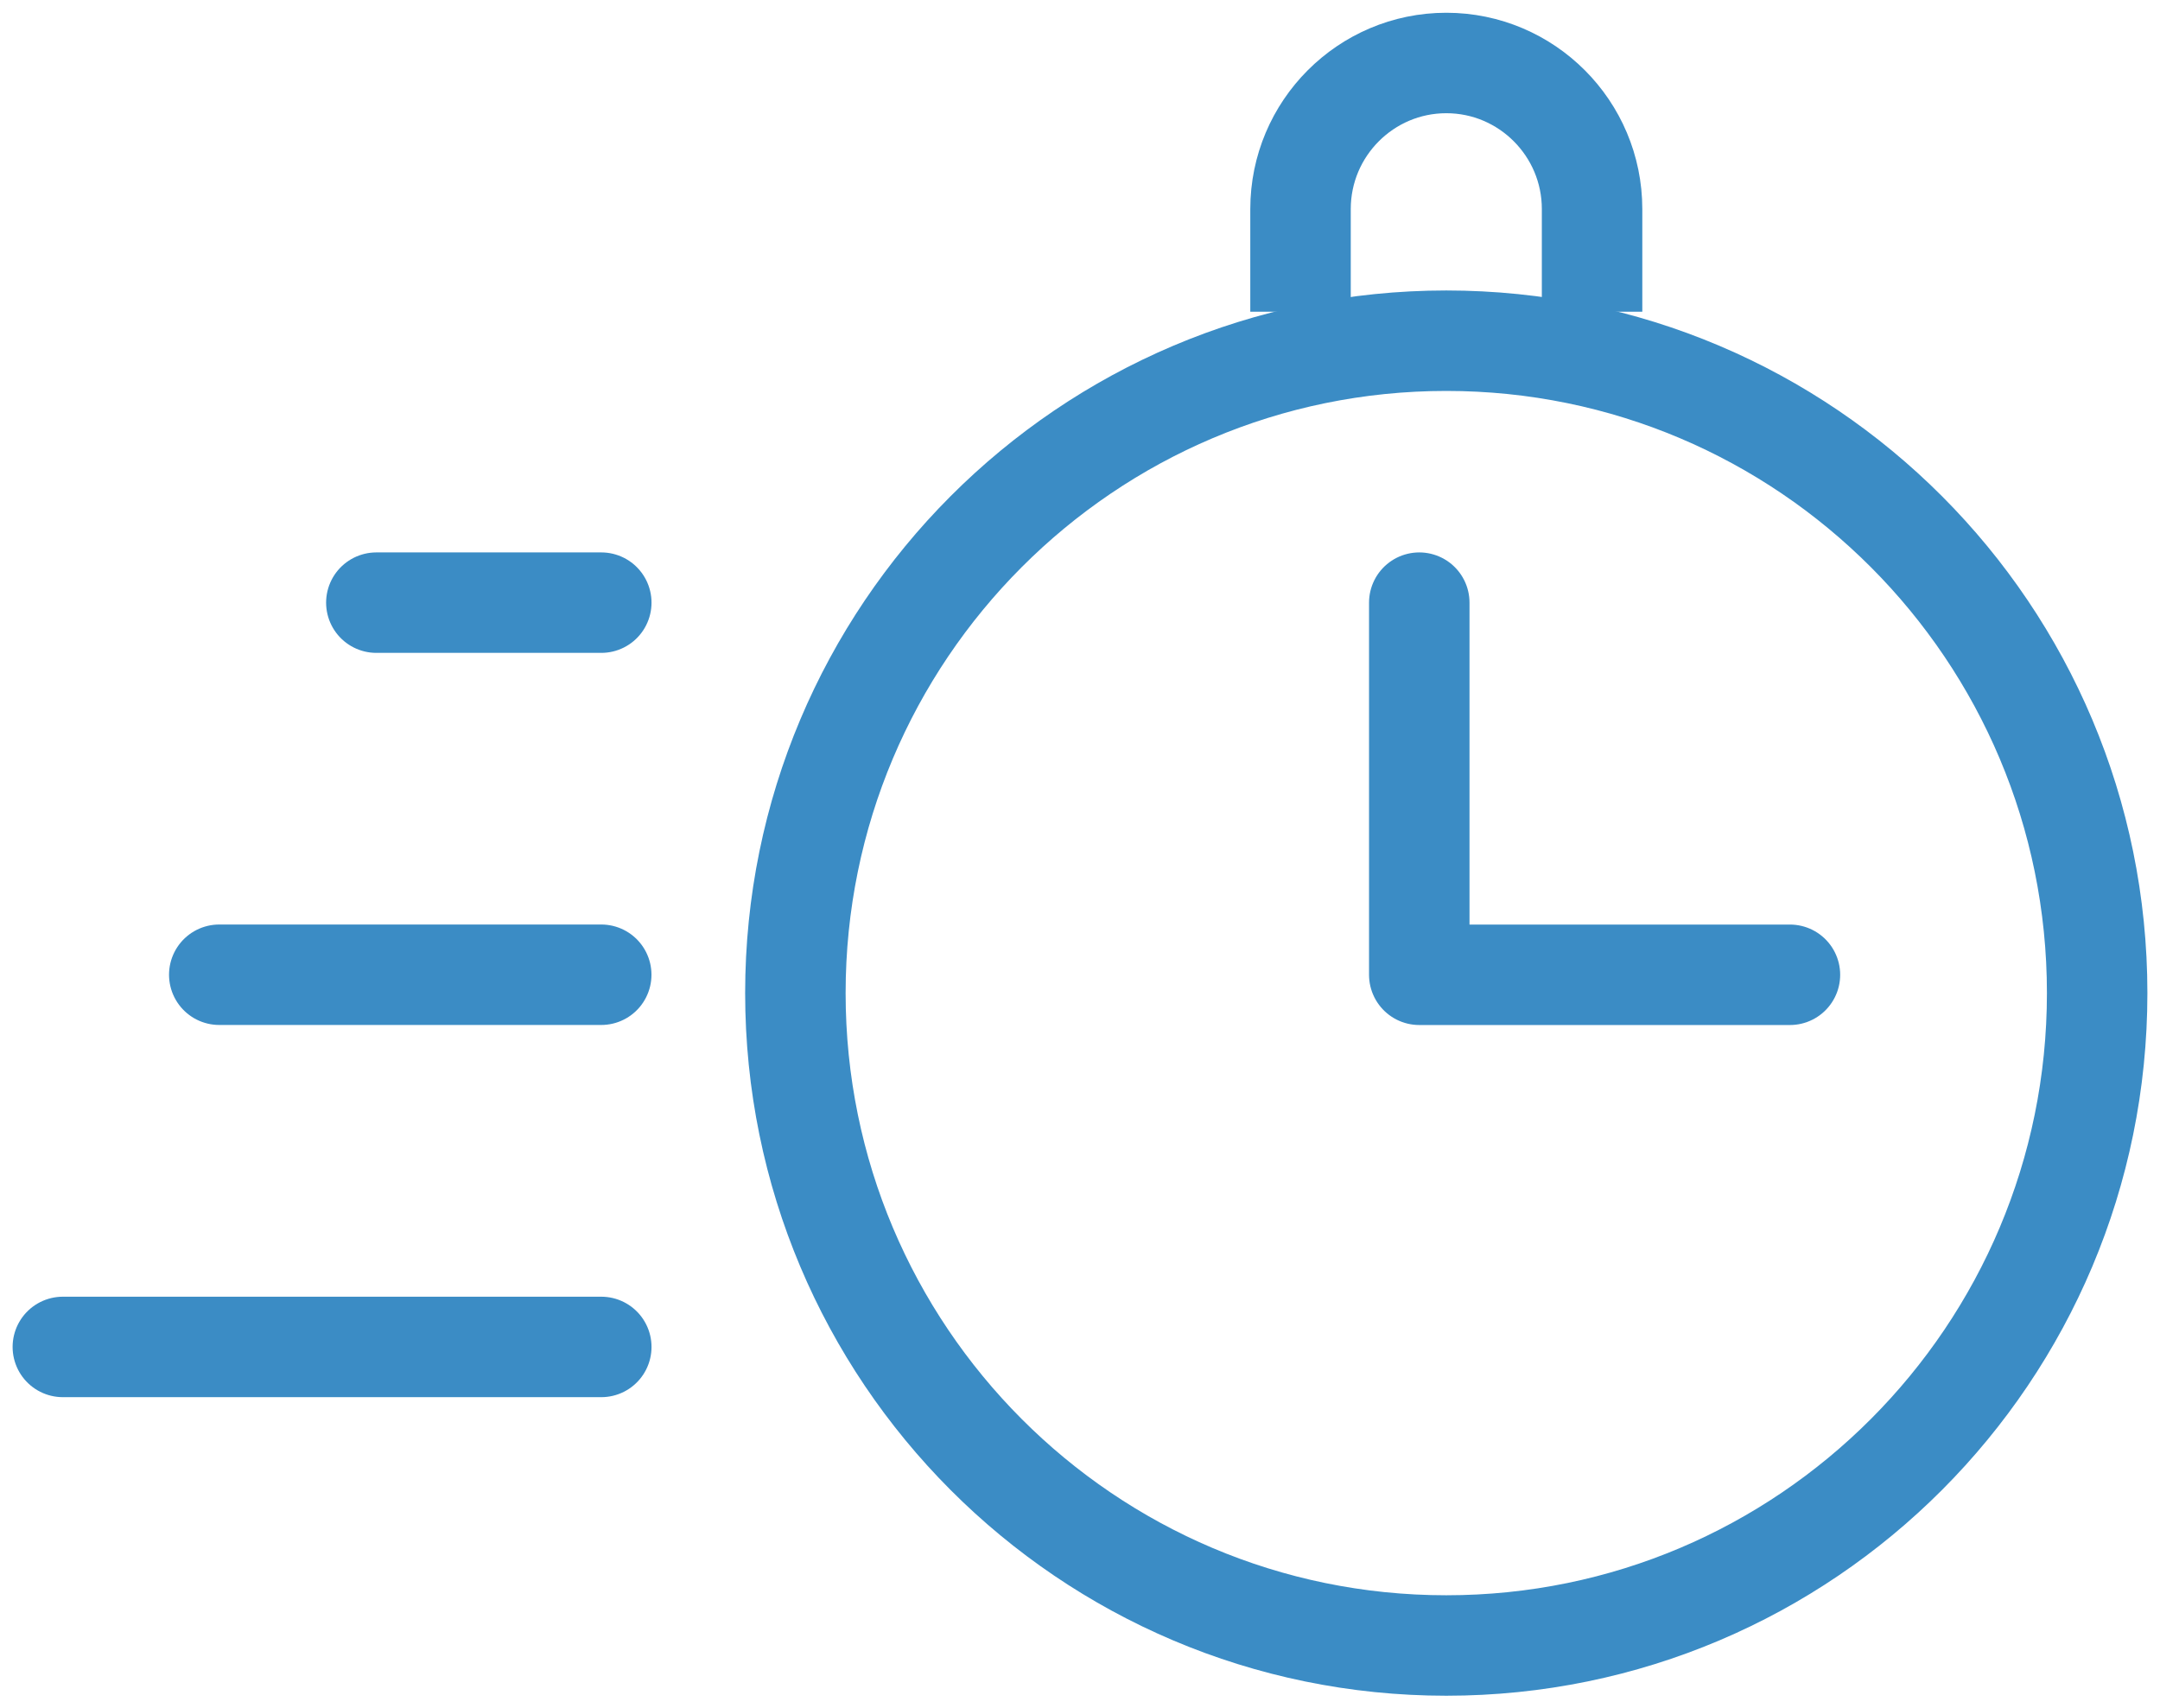
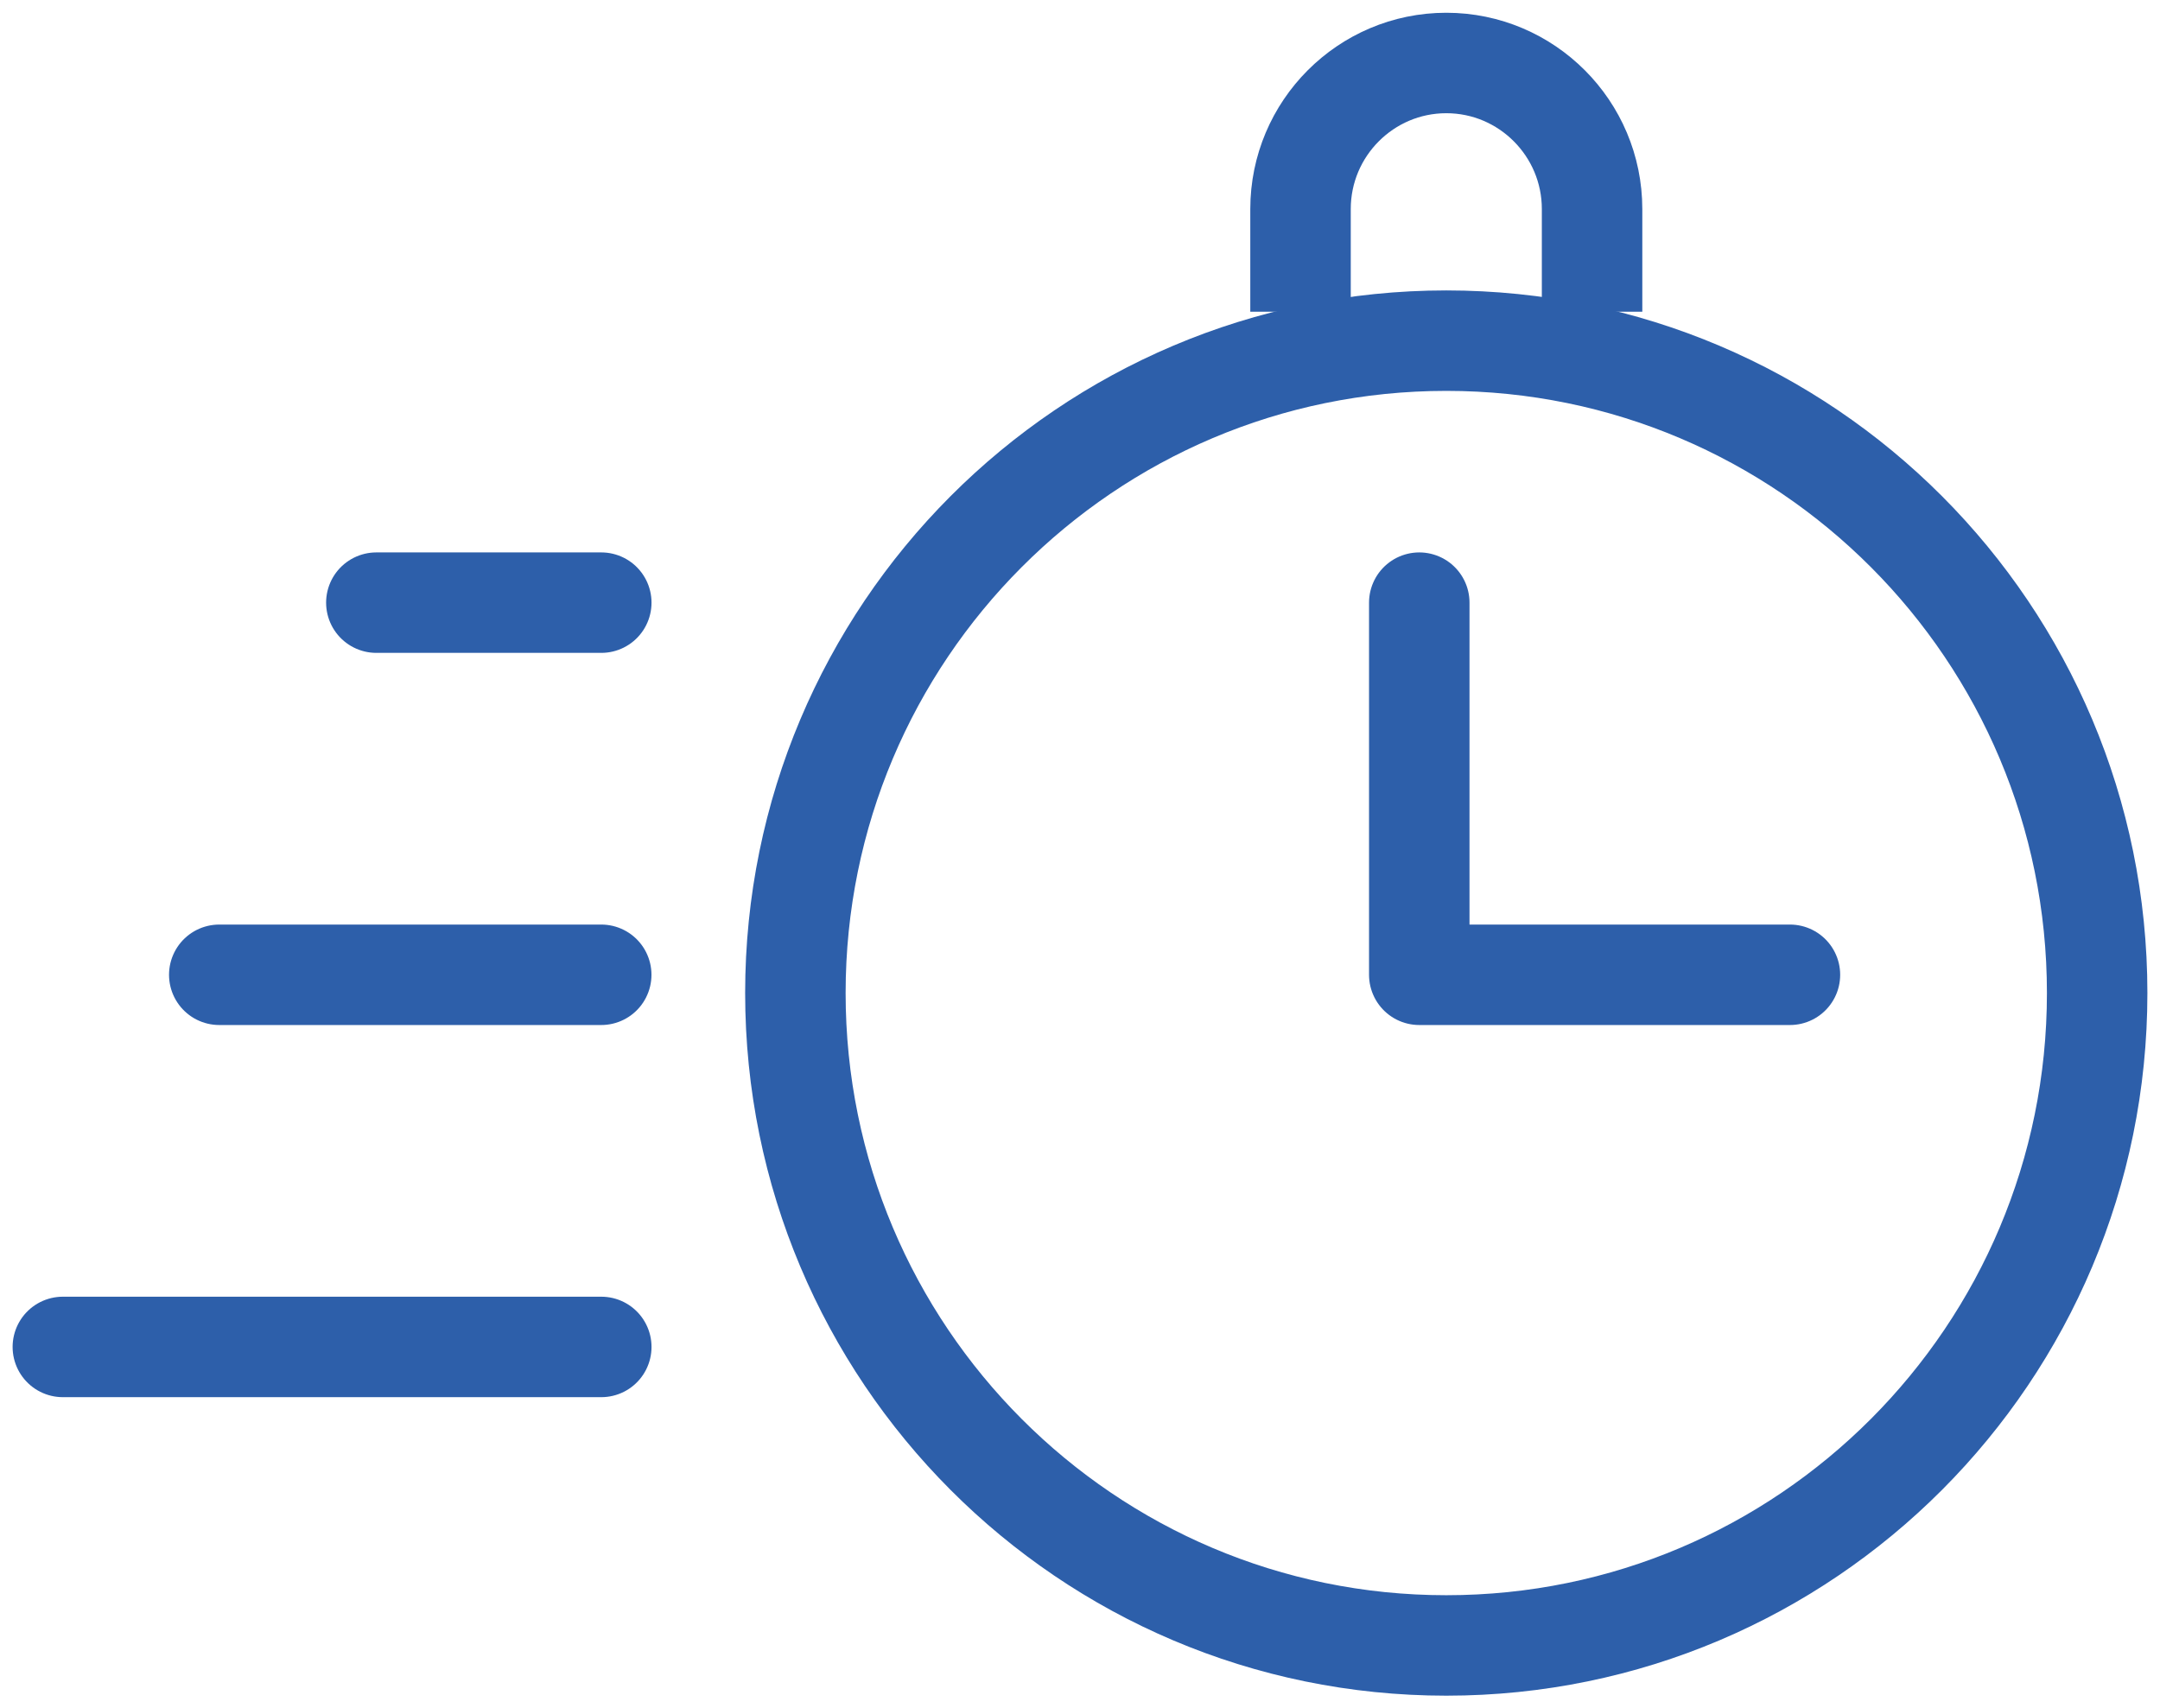
<svg xmlns="http://www.w3.org/2000/svg" width="43" height="34" viewBox="0 0 43 34" fill="none">
-   <path d="M28.792 32.76C35.948 32.76 41.749 26.945 41.749 19.771C41.749 12.598 35.948 6.783 28.792 6.783C21.636 6.783 15.834 12.598 15.834 19.771C15.834 26.945 21.636 32.76 28.792 32.76Z" stroke="#3B8CC5" stroke-width="2" stroke-miterlimit="10" />
-   <path d="M25.89 6.206V4.162C25.89 2.558 27.191 1.254 28.792 1.254C30.393 1.254 31.694 2.558 31.694 4.162V6.206" stroke="#3B8CC5" stroke-width="2" stroke-miterlimit="10" />
-   <path d="M35.633 19.407H28.254V11.998" stroke="#3B8CC5" stroke-width="2" stroke-miterlimit="10" stroke-linecap="round" stroke-linejoin="round" />
-   <path d="M1.251 26.816H11.97" stroke="#3B8CC5" stroke-width="2" stroke-miterlimit="10" stroke-linecap="round" stroke-linejoin="round" />
-   <path d="M4.365 19.406H11.969" stroke="#3B8CC5" stroke-width="2" stroke-miterlimit="10" stroke-linecap="round" stroke-linejoin="round" />
-   <path d="M7.492 11.998H11.97" stroke="#3B8CC5" stroke-width="2" stroke-miterlimit="10" stroke-linecap="round" stroke-linejoin="round" />
+   <path d="M28.792 32.759C35.948 32.759 41.749 26.944 41.749 19.77C41.749 12.597 35.948 6.782 28.792 6.782C21.636 6.782 15.834 12.597 15.834 19.77C15.834 26.944 21.636 32.759 28.792 32.759Z" stroke="#2D5FAA" stroke-width="2" stroke-miterlimit="10" />
+   <path d="M25.89 6.206V4.162C25.89 2.558 27.191 1.254 28.792 1.254C30.393 1.254 31.694 2.558 31.694 4.162V6.206" stroke="#2D5FAA" stroke-width="2" stroke-miterlimit="10" />
+   <path d="M35.633 19.407H28.254V11.998" stroke="#2D5FAA" stroke-width="2" stroke-miterlimit="10" stroke-linecap="round" stroke-linejoin="round" />
+   <path d="M1.251 26.816H11.97" stroke="#2D5FAA" stroke-width="2" stroke-miterlimit="10" stroke-linecap="round" stroke-linejoin="round" />
+   <path d="M4.365 19.407H11.969" stroke="#2D5FAA" stroke-width="2" stroke-miterlimit="10" stroke-linecap="round" stroke-linejoin="round" />
+   <path d="M7.492 11.998H11.97" stroke="#2D5FAA" stroke-width="2" stroke-miterlimit="10" stroke-linecap="round" stroke-linejoin="round" />
</svg>
